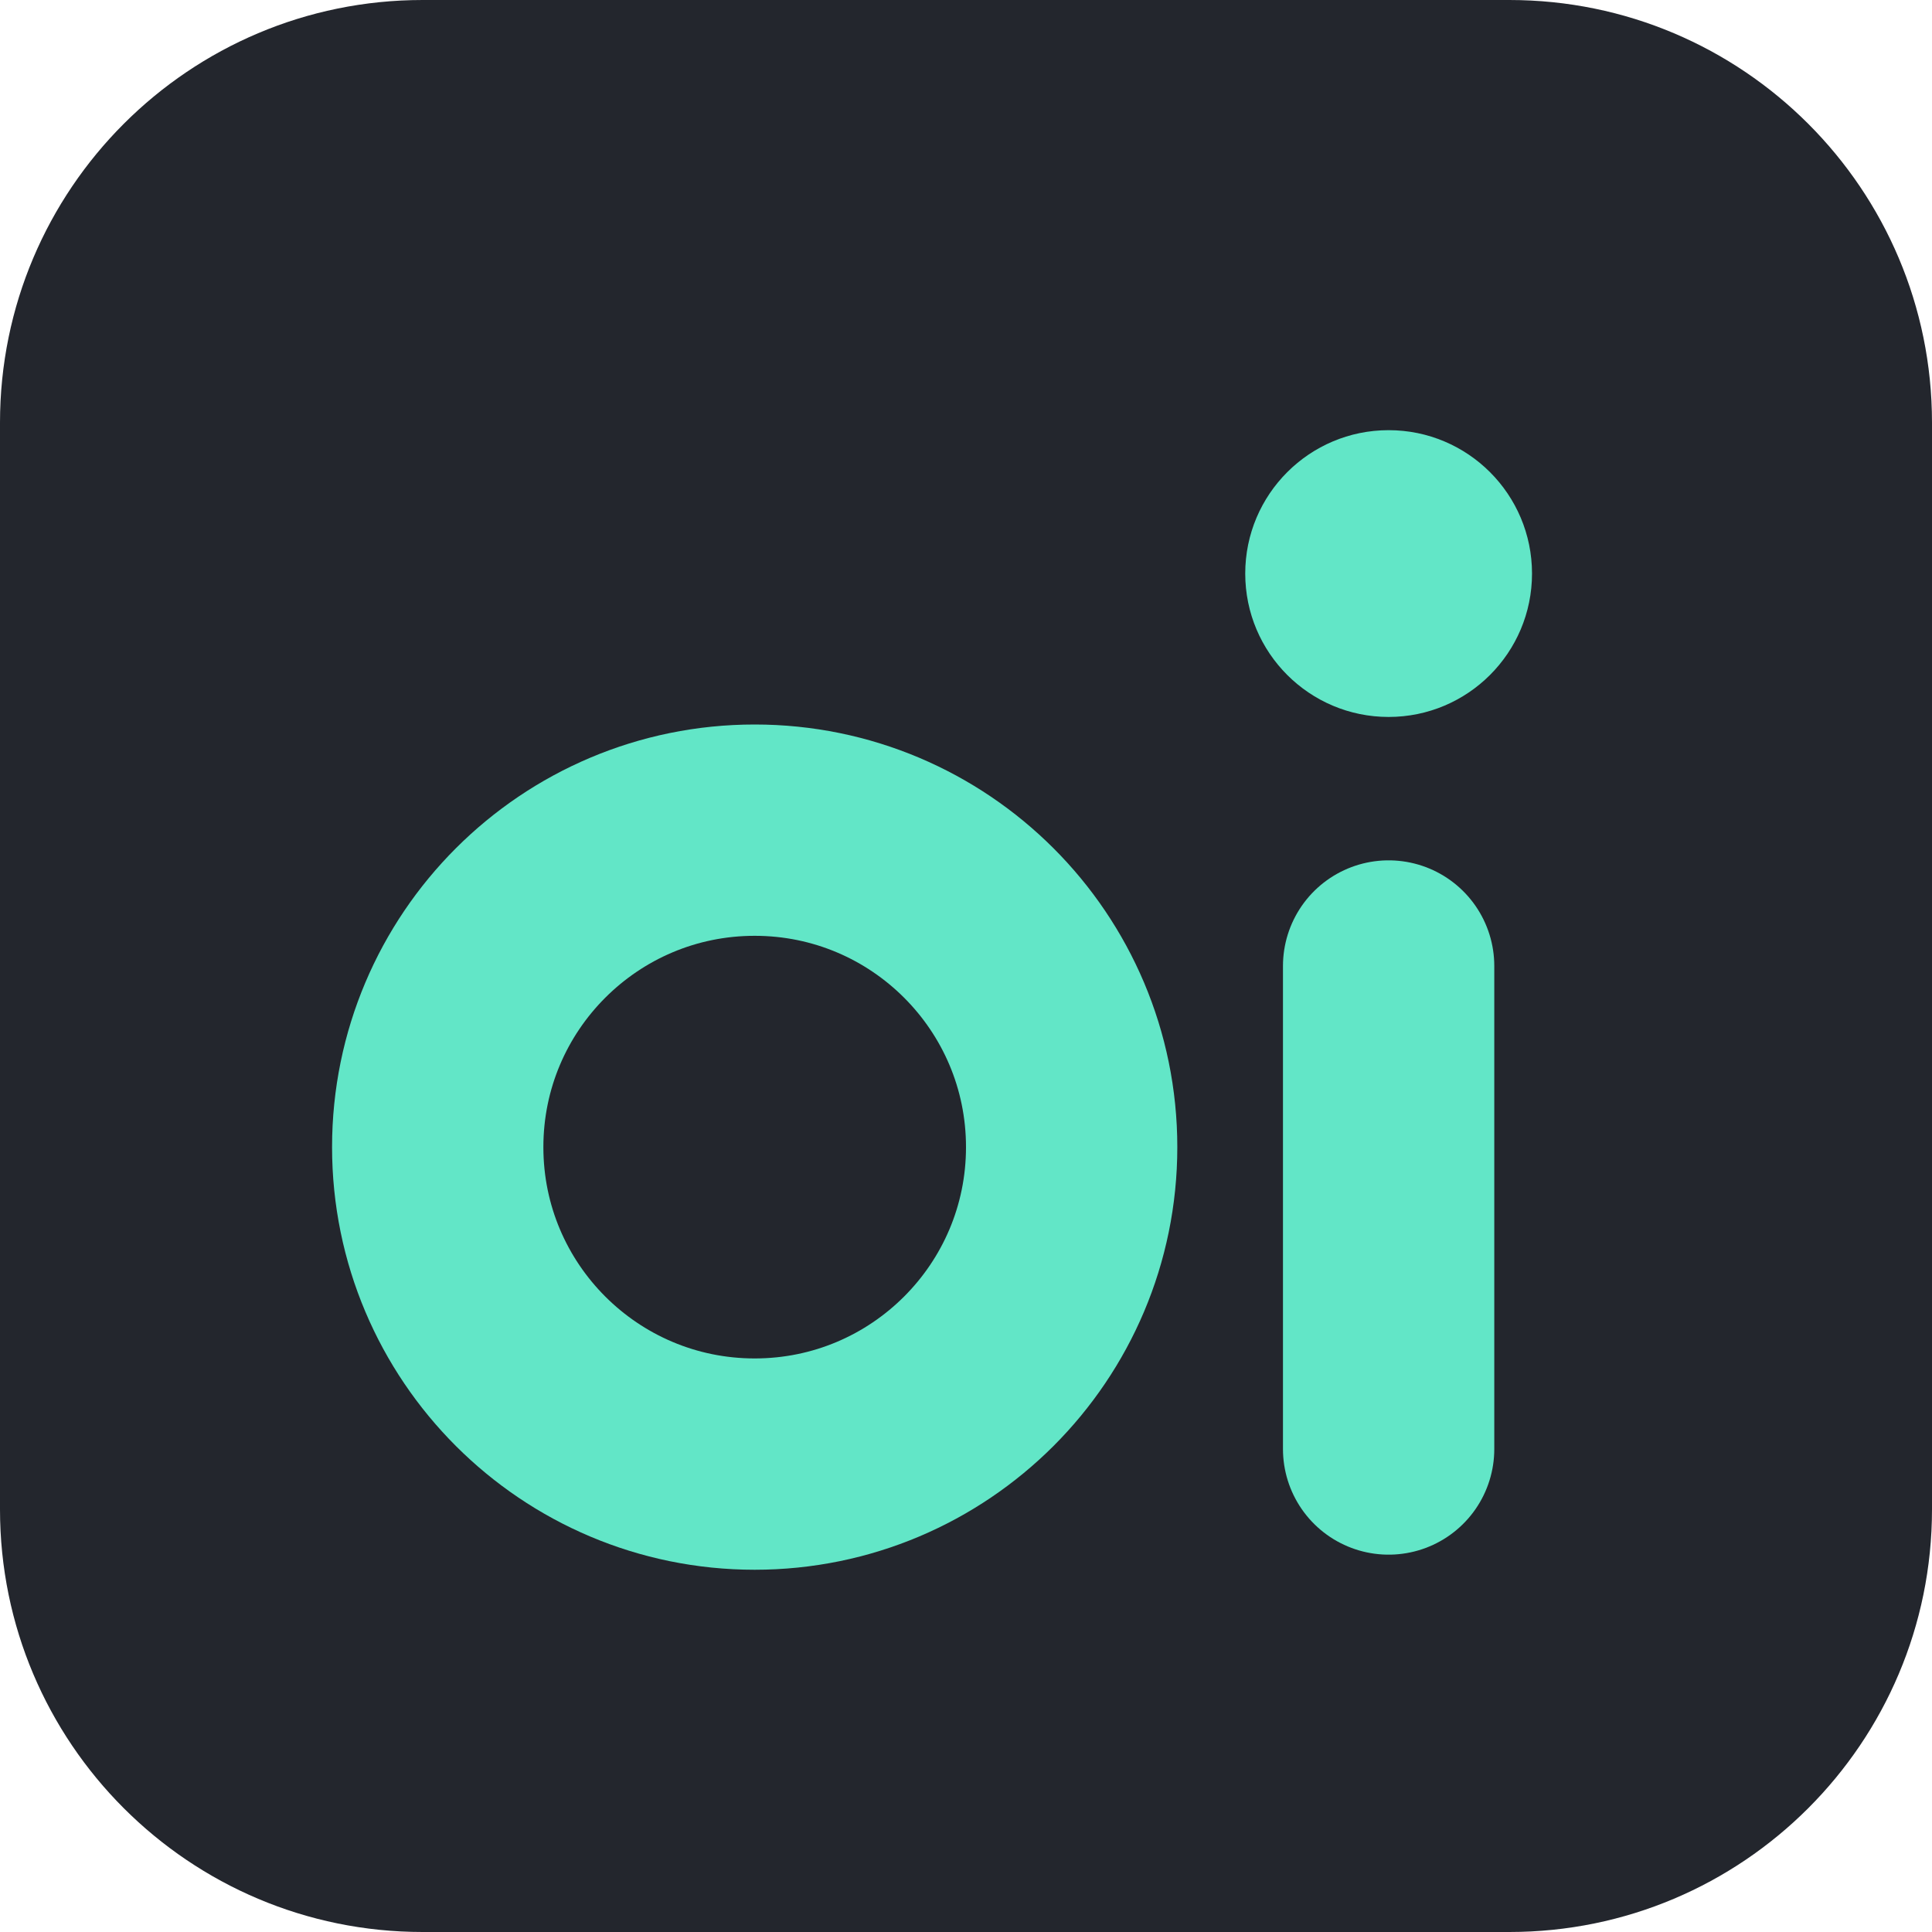
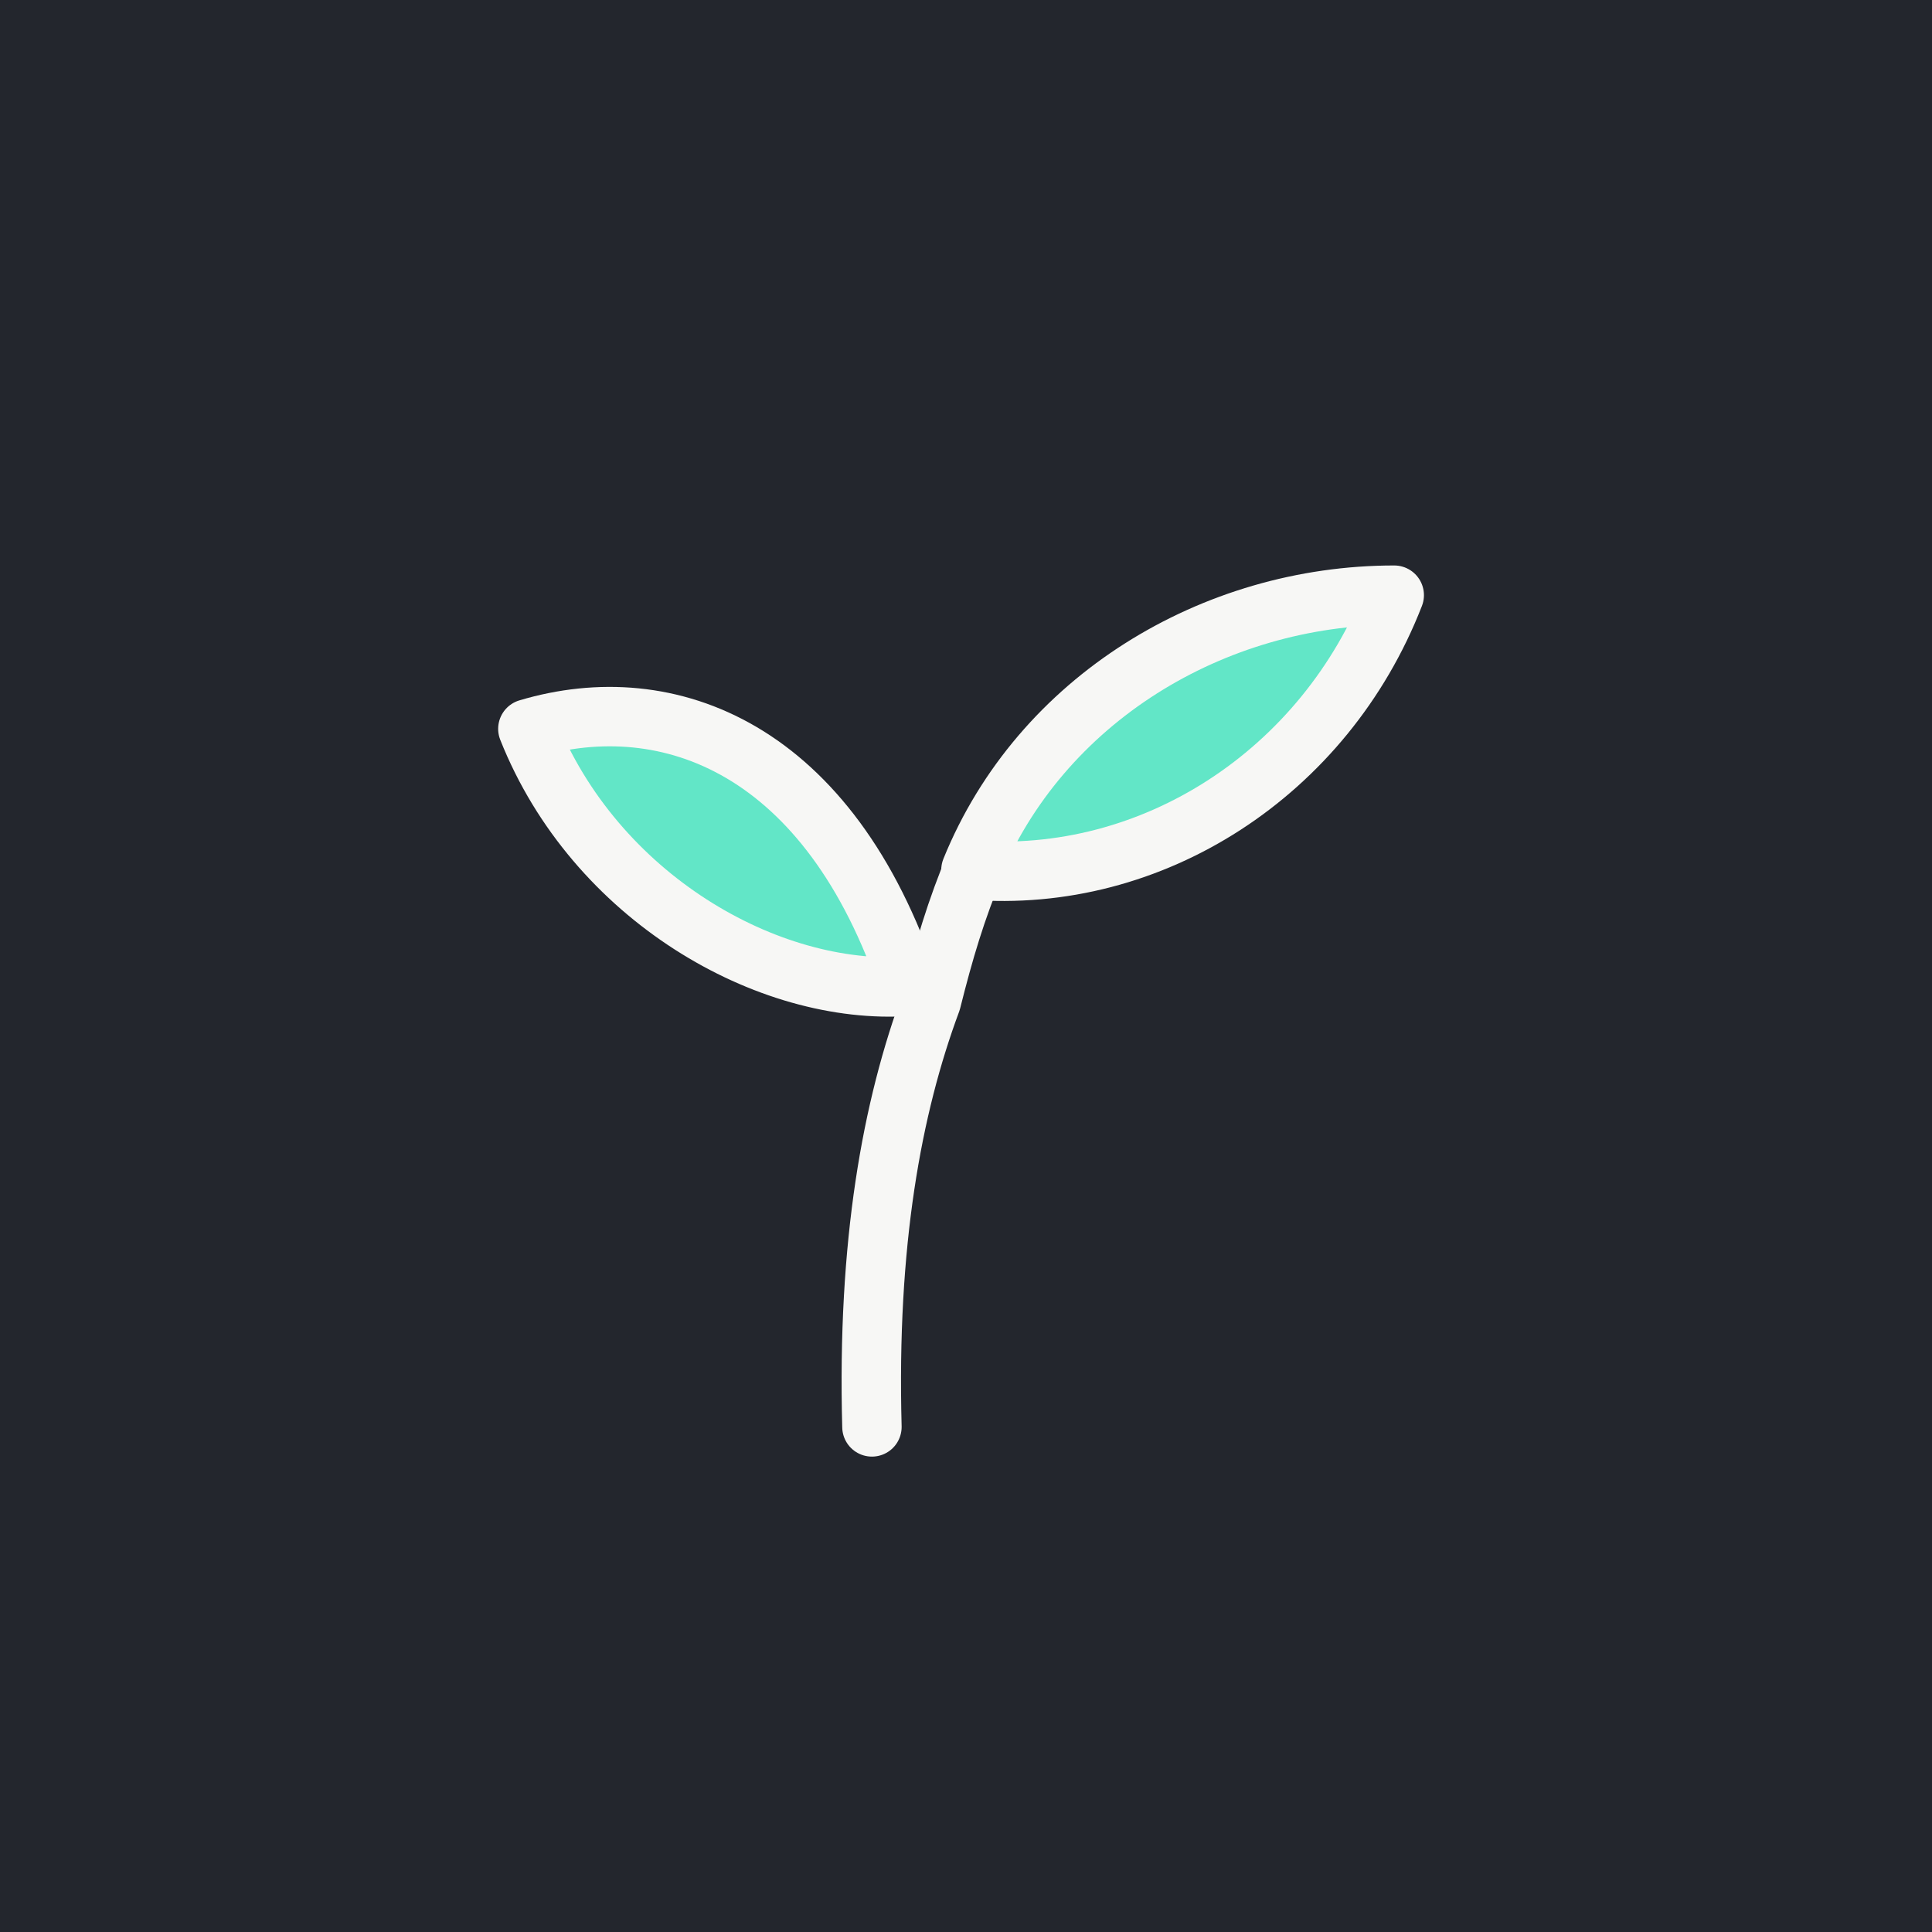
- <svg xmlns="http://www.w3.org/2000/svg" viewBox="0 0 512 512">
-   <rect width="512" height="512" rx="112" fill="#23262D" />
-   <circle cx="200" cy="304" r="84" fill="none" stroke="#62E6C7" stroke-width="56" />
-   <path d="M368 256v128" stroke="#62E6C7" stroke-width="56" stroke-linecap="round" />
-   <circle cx="368" cy="152" r="38" fill="#62E6C7" />
+ <svg xmlns="http://www.w3.org/2000/svg" viewBox="0 0 64 64">
+   <rect width="64" height="64" fill="#23262D" />
+   <g stroke="#F7F7F5" stroke-width="2.4" stroke-linecap="round" stroke-linejoin="round" transform="translate(32 33) scale(0.82) translate(-32 -33)">
+     <path d="M28.2 50.4C28 43 29 37.5 30.6 33.2c.5-2 1-3.7 1.8-5.6" fill="none" />
+     <path d="M14.3 22.2c5.7-1.7 12.2.8 15.4 10.4-5.7.4-12.7-3.6-15.4-10.4z" fill="#62E6C7" />
+     <path d="M32.2 27.9c2.8-6.9 9.8-11.1 17.1-11.1-2.8 7.2-9.8 11.7-17.1 11.1z" fill="#62E6C7" />
+   </g>
</svg>
